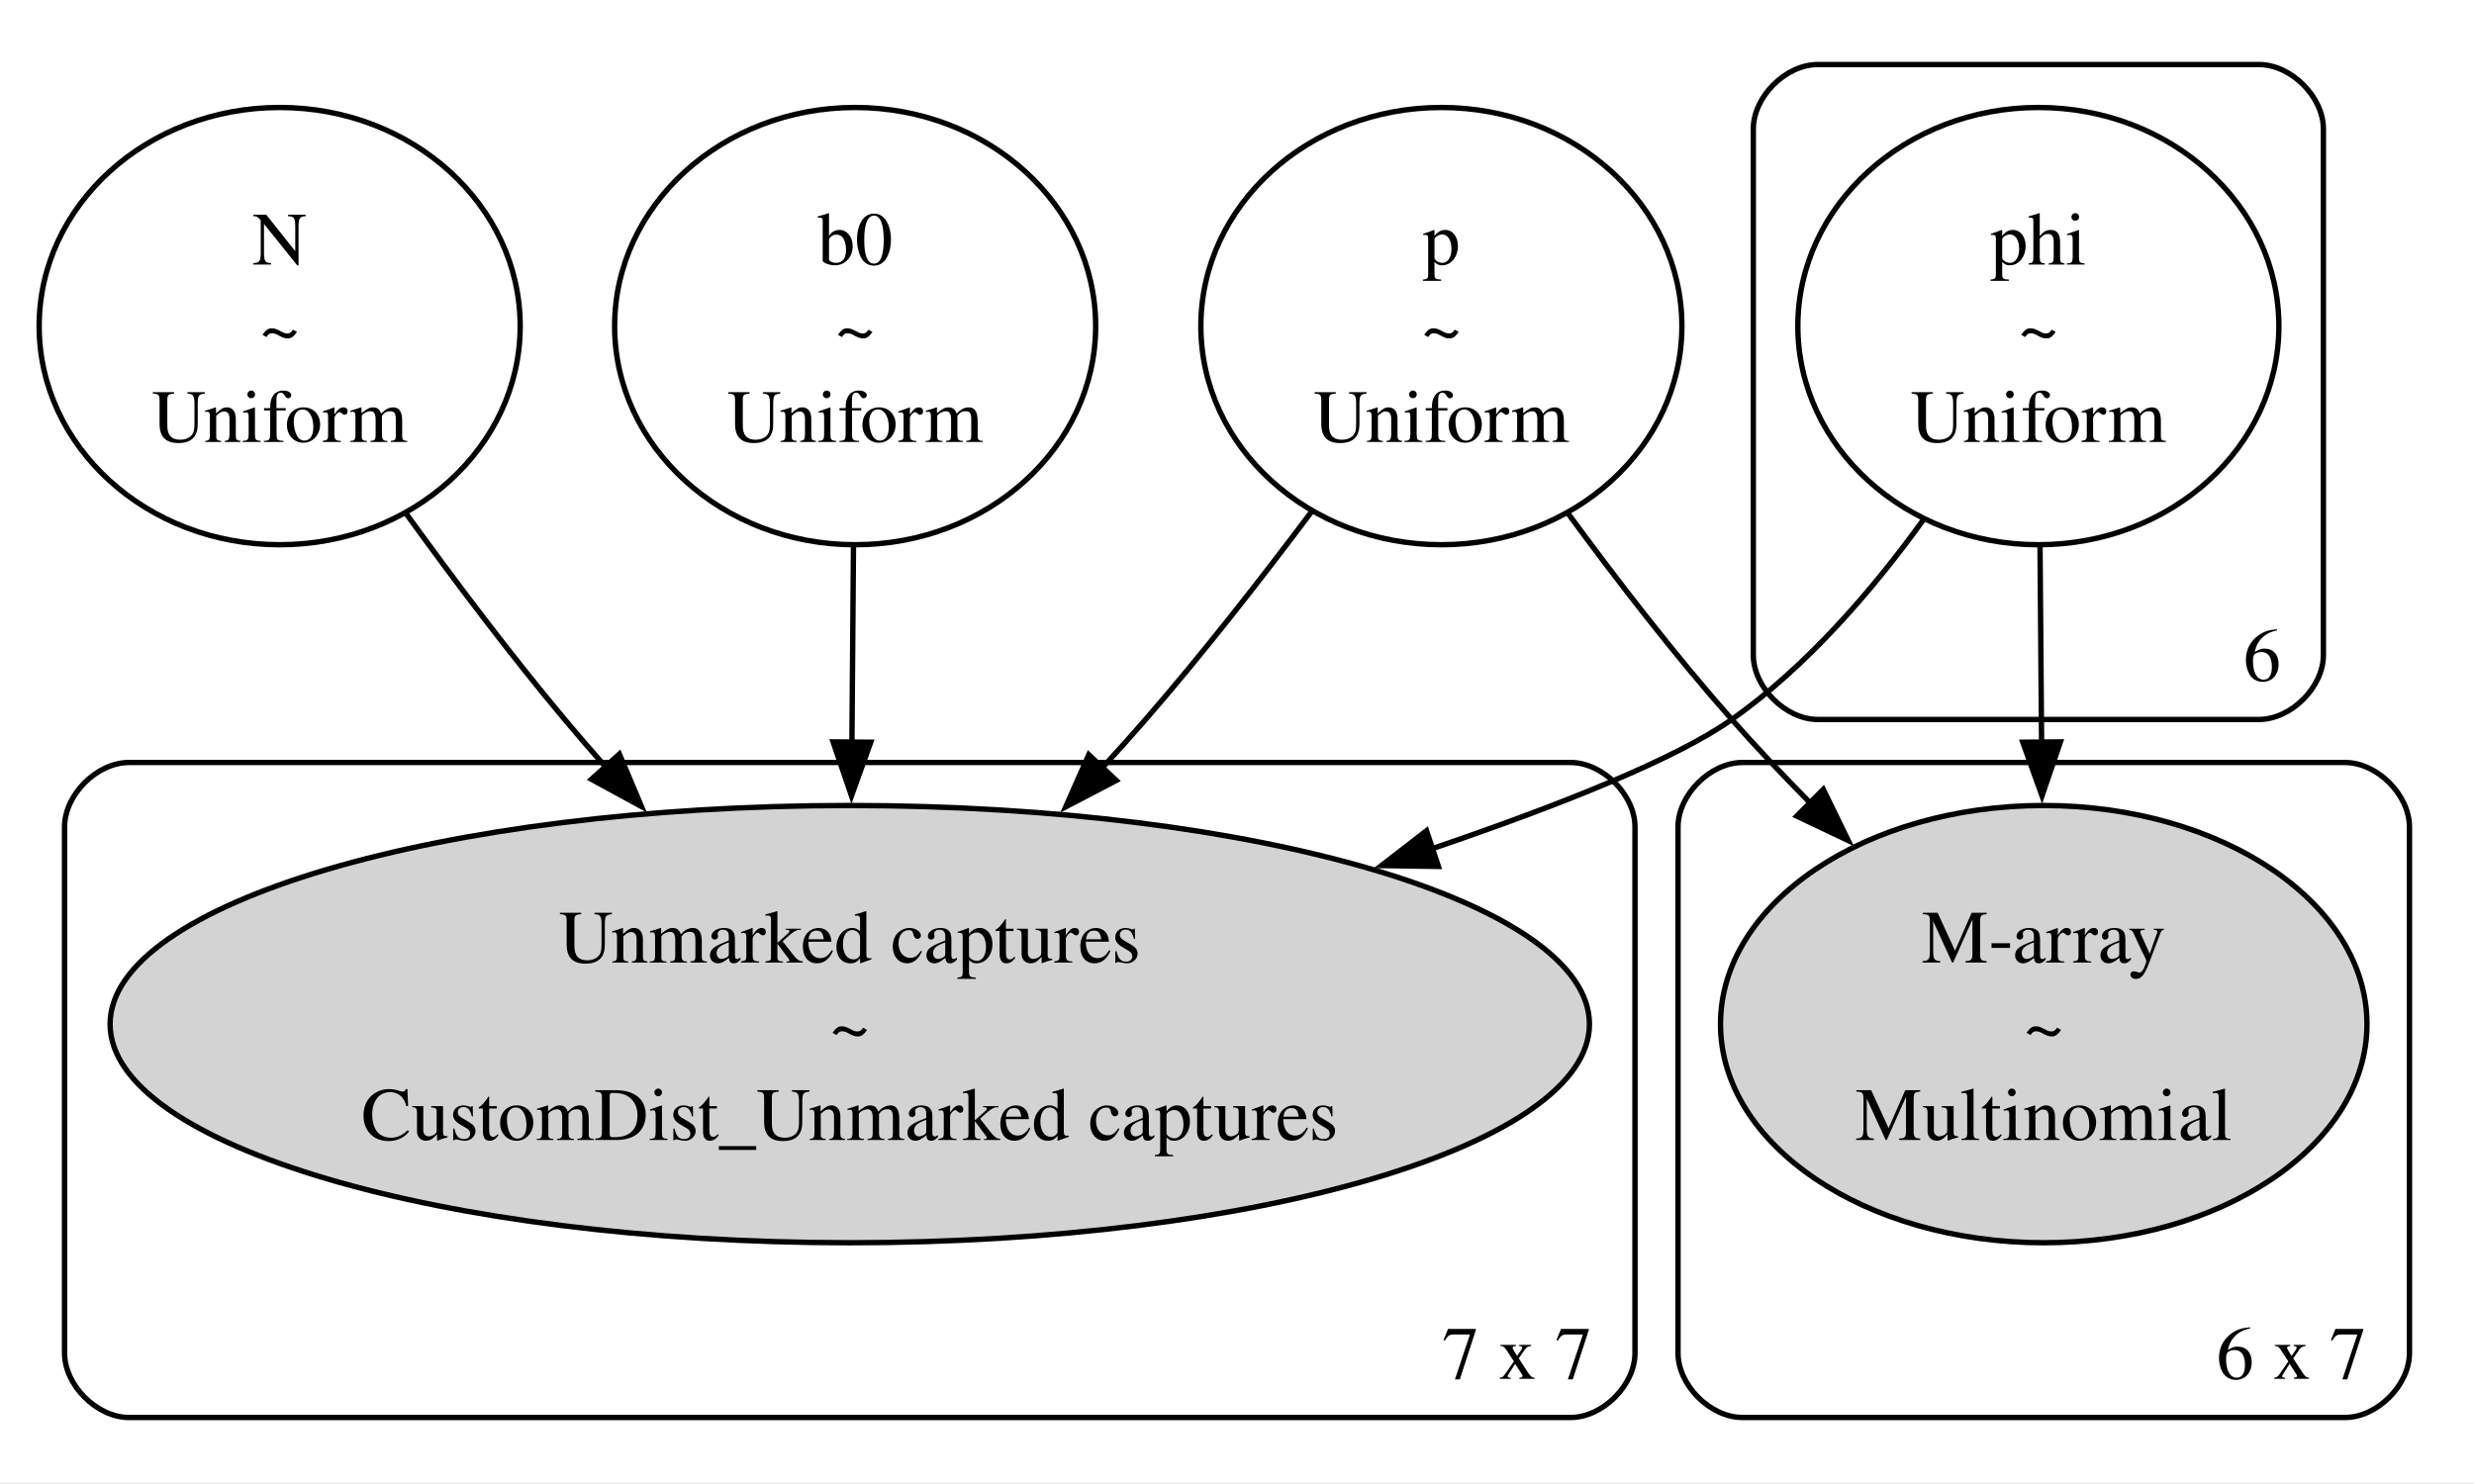
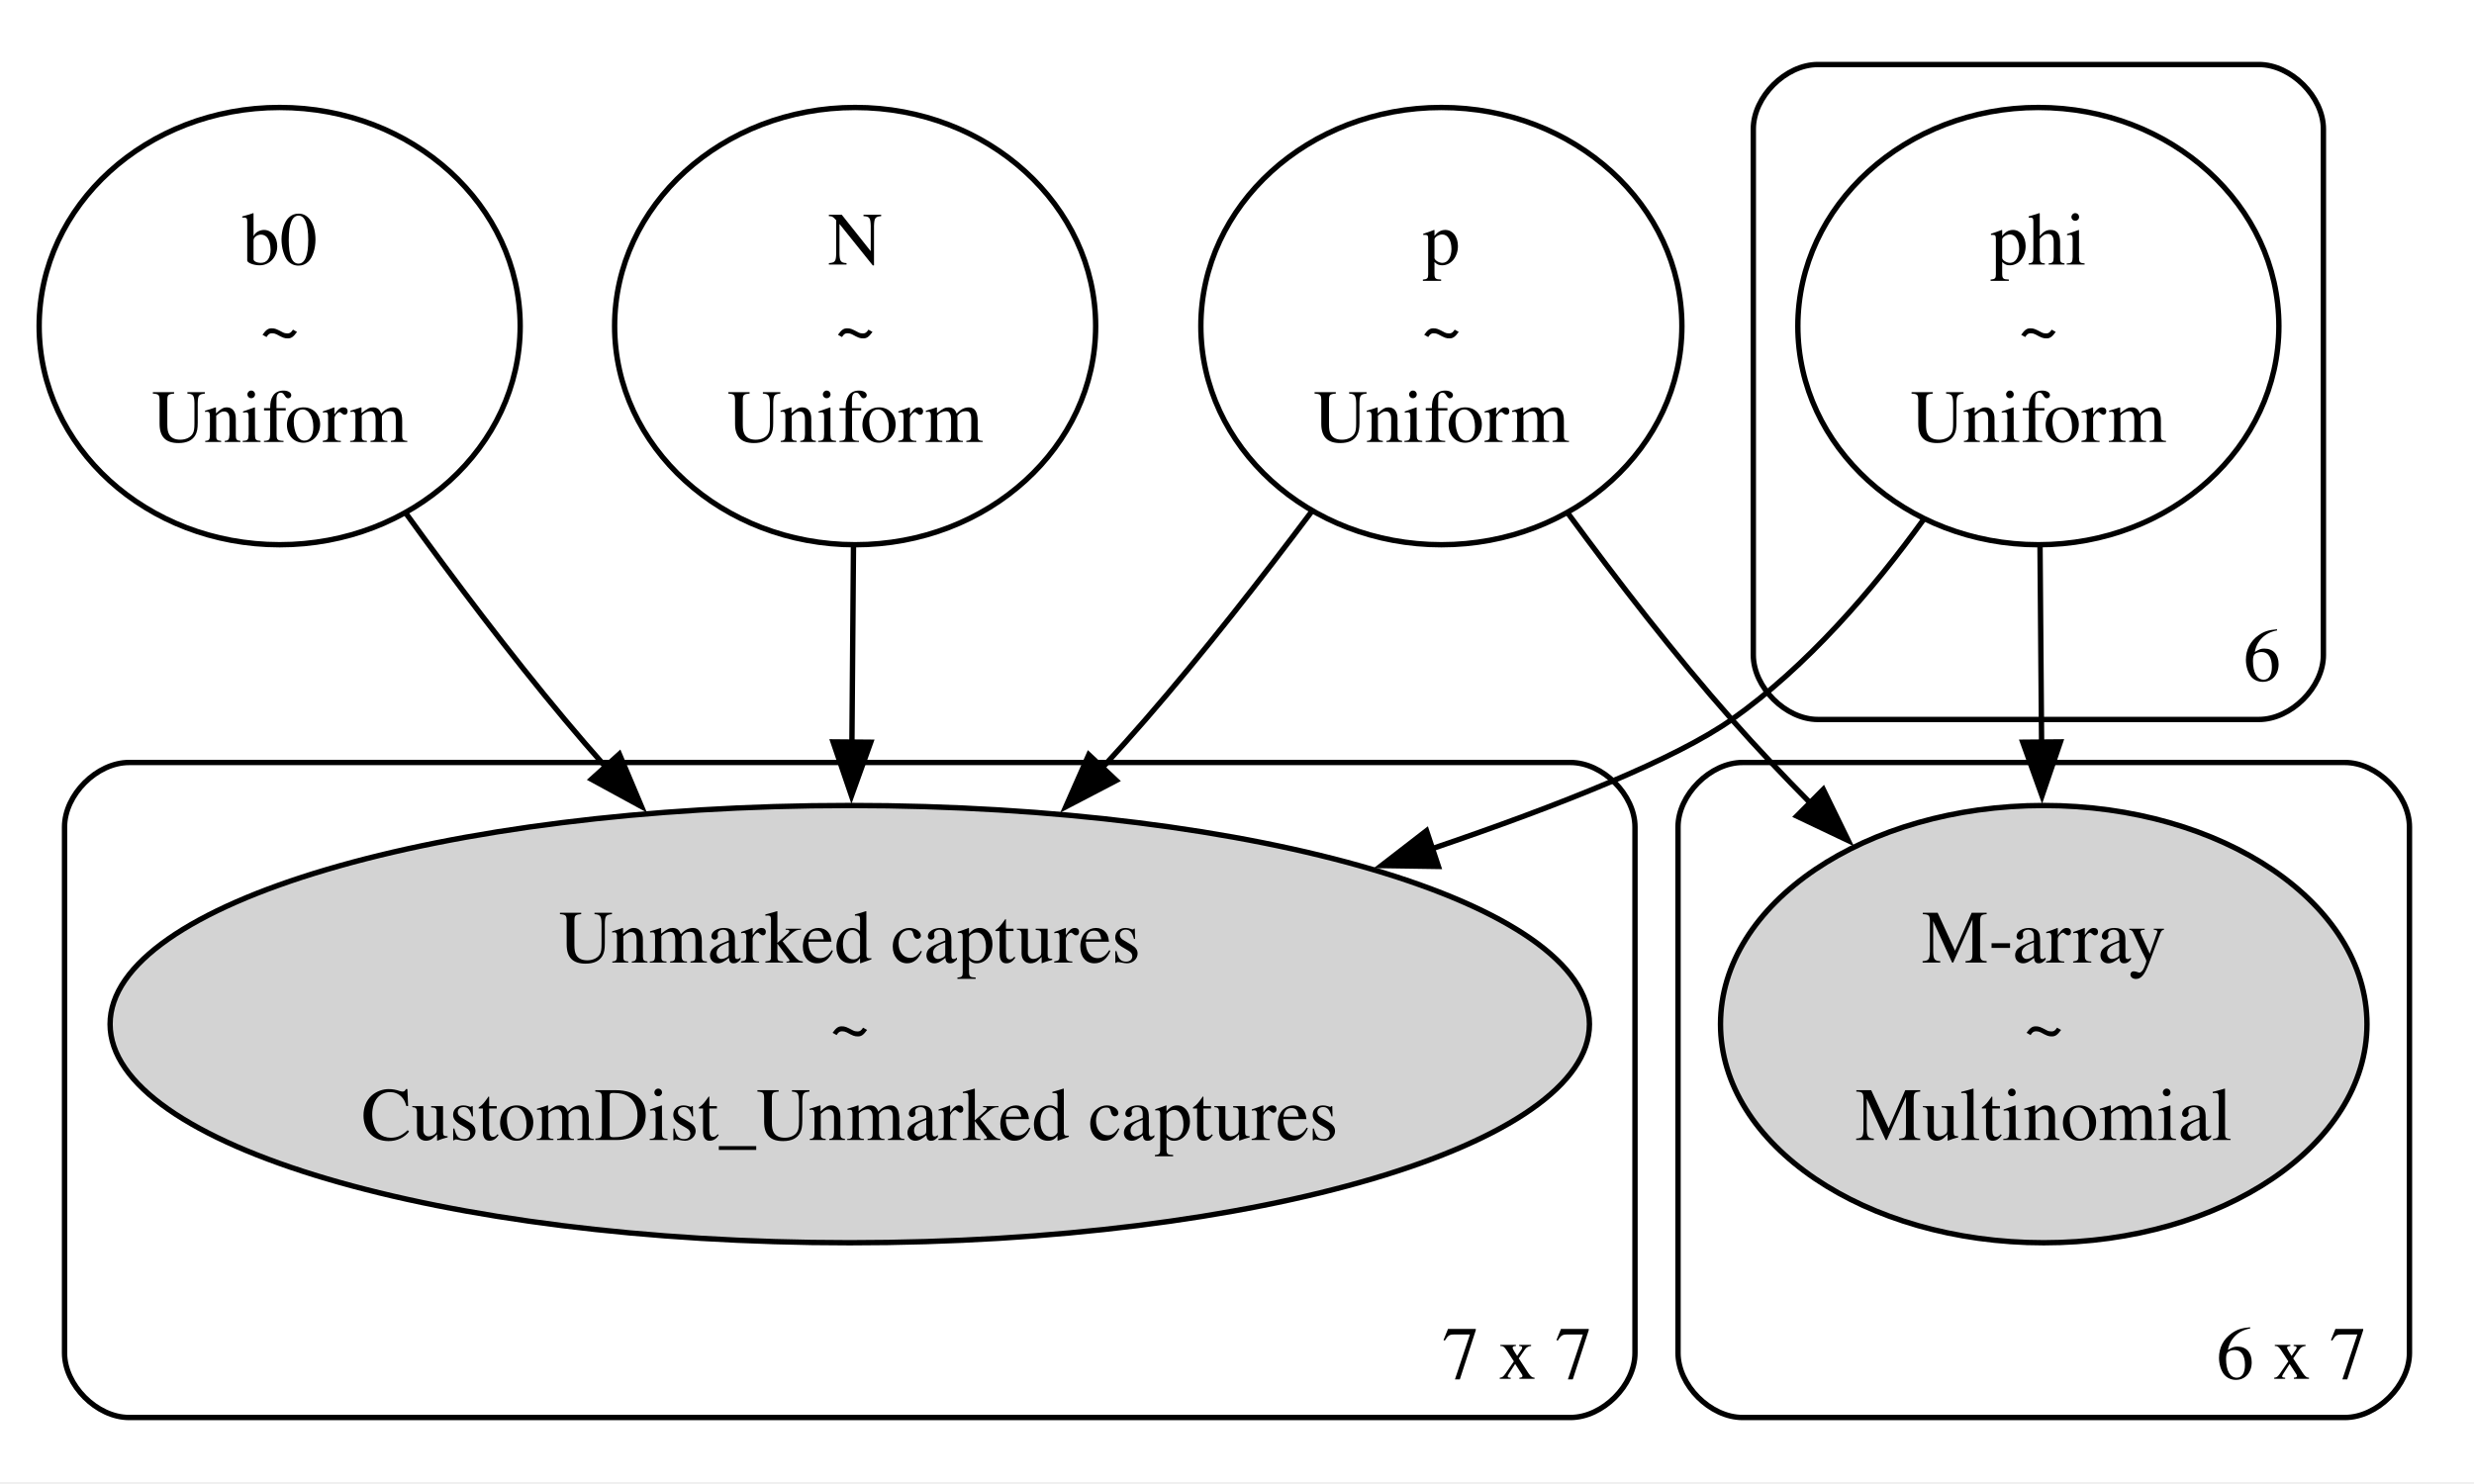
<svg xmlns="http://www.w3.org/2000/svg" width="460pt" height="276pt" viewBox="0.00 0.00 460.00 276.00">
  <g id="graph0" class="graph" transform="scale(1 1) rotate(0) translate(4 271.63)">
    <polygon fill="white" stroke="none" points="-4,4 -4,-271.63 456,-271.63 456,4 -4,4" />
    <g id="clust1" class="cluster">
      <path fill="none" stroke="black" d="M334,-137.82C334,-137.82 416,-137.82 416,-137.82 422,-137.82 428,-143.82 428,-149.82 428,-149.82 428,-247.63 428,-247.63 428,-253.63 422,-259.63 416,-259.63 416,-259.63 334,-259.63 334,-259.63 328,-259.63 322,-253.63 322,-247.63 322,-247.63 322,-149.82 322,-149.82 322,-143.82 328,-137.82 334,-137.82" />
      <text xml:space="preserve" text-anchor="middle" x="416.62" y="-145.02" font-family="Times,serif" font-size="14.00">6</text>
    </g>
    <g id="clust2" class="cluster">
      <path fill="none" stroke="black" d="M20,-8C20,-8 288,-8 288,-8 294,-8 300,-14 300,-20 300,-20 300,-117.82 300,-117.82 300,-123.82 294,-129.82 288,-129.82 288,-129.82 20,-129.82 20,-129.82 14,-129.82 8,-123.82 8,-117.82 8,-117.82 8,-20 8,-20 8,-14 14,-8 20,-8" />
      <text xml:space="preserve" text-anchor="middle" x="278.12" y="-15.2" font-family="Times,serif" font-size="14.00">7 x 7</text>
    </g>
    <g id="clust3" class="cluster">
      <path fill="none" stroke="black" d="M320,-8C320,-8 432,-8 432,-8 438,-8 444,-14 444,-20 444,-20 444,-117.82 444,-117.82 444,-123.82 438,-129.82 432,-129.82 432,-129.82 320,-129.82 320,-129.82 314,-129.82 308,-123.82 308,-117.82 308,-117.82 308,-20 308,-20 308,-14 314,-8 320,-8" />
      <text xml:space="preserve" text-anchor="middle" x="422.12" y="-15.2" font-family="Times,serif" font-size="14.00">6 x 7</text>
    </g>
    <g id="node1" class="node">
      <ellipse fill="none" stroke="black" cx="48" cy="-210.98" rx="44.72" ry="40.66" />
-       <text xml:space="preserve" text-anchor="middle" x="48" y="-222.43" font-family="Times,serif" font-size="14.00">N</text>
+       <text xml:space="preserve" text-anchor="middle" x="48" y="-222.43" font-family="Times,serif" font-size="14.00">b0</text>
      <text xml:space="preserve" text-anchor="middle" x="48" y="-205.93" font-family="Times,serif" font-size="14.00">~</text>
      <text xml:space="preserve" text-anchor="middle" x="48" y="-189.43" font-family="Times,serif" font-size="14.00">Uniform</text>
    </g>
    <g id="node5" class="node">
      <ellipse fill="lightgrey" stroke="black" cx="154" cy="-81.16" rx="137.53" ry="40.66" />
      <text xml:space="preserve" text-anchor="middle" x="154" y="-92.61" font-family="Times,serif" font-size="14.00">Unmarked captures</text>
      <text xml:space="preserve" text-anchor="middle" x="154" y="-76.11" font-family="Times,serif" font-size="14.00">~</text>
      <text xml:space="preserve" text-anchor="middle" x="154" y="-59.61" font-family="Times,serif" font-size="14.00">CustomDist_Unmarked captures</text>
    </g>
-     <g id="edge1" class="edge">
+     <g id="edge2" class="edge">
      <path fill="none" stroke="black" d="M71.41,-176.25C80.34,-163.9 90.82,-149.97 101,-137.82 103.47,-134.86 106.06,-131.87 108.71,-128.88" />
      <polygon fill="black" stroke="black" points="111.16,-131.39 115.27,-121.63 105.97,-126.7 111.16,-131.39" />
    </g>
    <g id="node2" class="node">
      <ellipse fill="none" stroke="black" cx="155" cy="-210.98" rx="44.72" ry="40.66" />
-       <text xml:space="preserve" text-anchor="middle" x="155" y="-222.43" font-family="Times,serif" font-size="14.00">b0</text>
+       <text xml:space="preserve" text-anchor="middle" x="155" y="-222.43" font-family="Times,serif" font-size="14.00">N</text>
      <text xml:space="preserve" text-anchor="middle" x="155" y="-205.93" font-family="Times,serif" font-size="14.00">~</text>
      <text xml:space="preserve" text-anchor="middle" x="155" y="-189.43" font-family="Times,serif" font-size="14.00">Uniform</text>
    </g>
-     <g id="edge2" class="edge">
+     <g id="edge3" class="edge">
      <path fill="none" stroke="black" d="M154.69,-169.88C154.6,-158.34 154.5,-145.6 154.4,-133.48" />
      <polygon fill="black" stroke="black" points="157.9,-133.59 154.32,-123.62 150.9,-133.65 157.9,-133.59" />
    </g>
    <g id="node3" class="node">
      <ellipse fill="none" stroke="black" cx="264" cy="-210.98" rx="44.72" ry="40.66" />
      <text xml:space="preserve" text-anchor="middle" x="264" y="-222.43" font-family="Times,serif" font-size="14.00">p</text>
      <text xml:space="preserve" text-anchor="middle" x="264" y="-205.93" font-family="Times,serif" font-size="14.00">~</text>
      <text xml:space="preserve" text-anchor="middle" x="264" y="-189.43" font-family="Times,serif" font-size="14.00">Uniform</text>
    </g>
    <g id="edge4" class="edge">
      <path fill="none" stroke="black" d="M239.95,-176.58C230.62,-164.14 219.64,-150.06 209,-137.82 206.43,-134.86 203.74,-131.86 200.98,-128.86" />
      <polygon fill="black" stroke="black" points="203.55,-126.48 194.16,-121.58 198.44,-131.27 203.55,-126.48" />
    </g>
    <g id="node6" class="node">
      <ellipse fill="lightgrey" stroke="black" cx="376" cy="-81.16" rx="60.1" ry="40.66" />
      <text xml:space="preserve" text-anchor="middle" x="376" y="-92.61" font-family="Times,serif" font-size="14.00">M-array</text>
      <text xml:space="preserve" text-anchor="middle" x="376" y="-76.11" font-family="Times,serif" font-size="14.00">~</text>
      <text xml:space="preserve" text-anchor="middle" x="376" y="-59.61" font-family="Times,serif" font-size="14.00">Multinomial</text>
    </g>
    <g id="edge6" class="edge">
      <path fill="none" stroke="black" d="M287.63,-176.03C296.71,-163.66 307.43,-149.77 318,-137.82 322.61,-132.6 327.63,-127.31 332.72,-122.16" />
      <polygon fill="black" stroke="black" points="335.01,-124.82 339.65,-115.3 330.08,-119.85 335.01,-124.82" />
    </g>
    <g id="node4" class="node">
      <ellipse fill="none" stroke="black" cx="375" cy="-210.98" rx="44.72" ry="40.66" />
      <text xml:space="preserve" text-anchor="middle" x="375" y="-222.43" font-family="Times,serif" font-size="14.00">phi</text>
      <text xml:space="preserve" text-anchor="middle" x="375" y="-205.93" font-family="Times,serif" font-size="14.00">~</text>
      <text xml:space="preserve" text-anchor="middle" x="375" y="-189.43" font-family="Times,serif" font-size="14.00">Uniform</text>
    </g>
-     <g id="edge3" class="edge">
+     <g id="edge1" class="edge">
      <path fill="none" stroke="black" d="M353.73,-175.11C344.2,-161.89 331.96,-147.67 318,-137.82 307.62,-130.49 286.23,-121.94 262.22,-113.77" />
      <polygon fill="black" stroke="black" points="263.45,-110.49 252.86,-110.65 261.24,-117.13 263.45,-110.49" />
    </g>
    <g id="edge5" class="edge">
      <path fill="none" stroke="black" d="M375.31,-169.88C375.4,-158.34 375.5,-145.6 375.6,-133.48" />
      <polygon fill="black" stroke="black" points="379.1,-133.65 375.68,-123.62 372.1,-133.59 379.1,-133.65" />
    </g>
  </g>
</svg>
